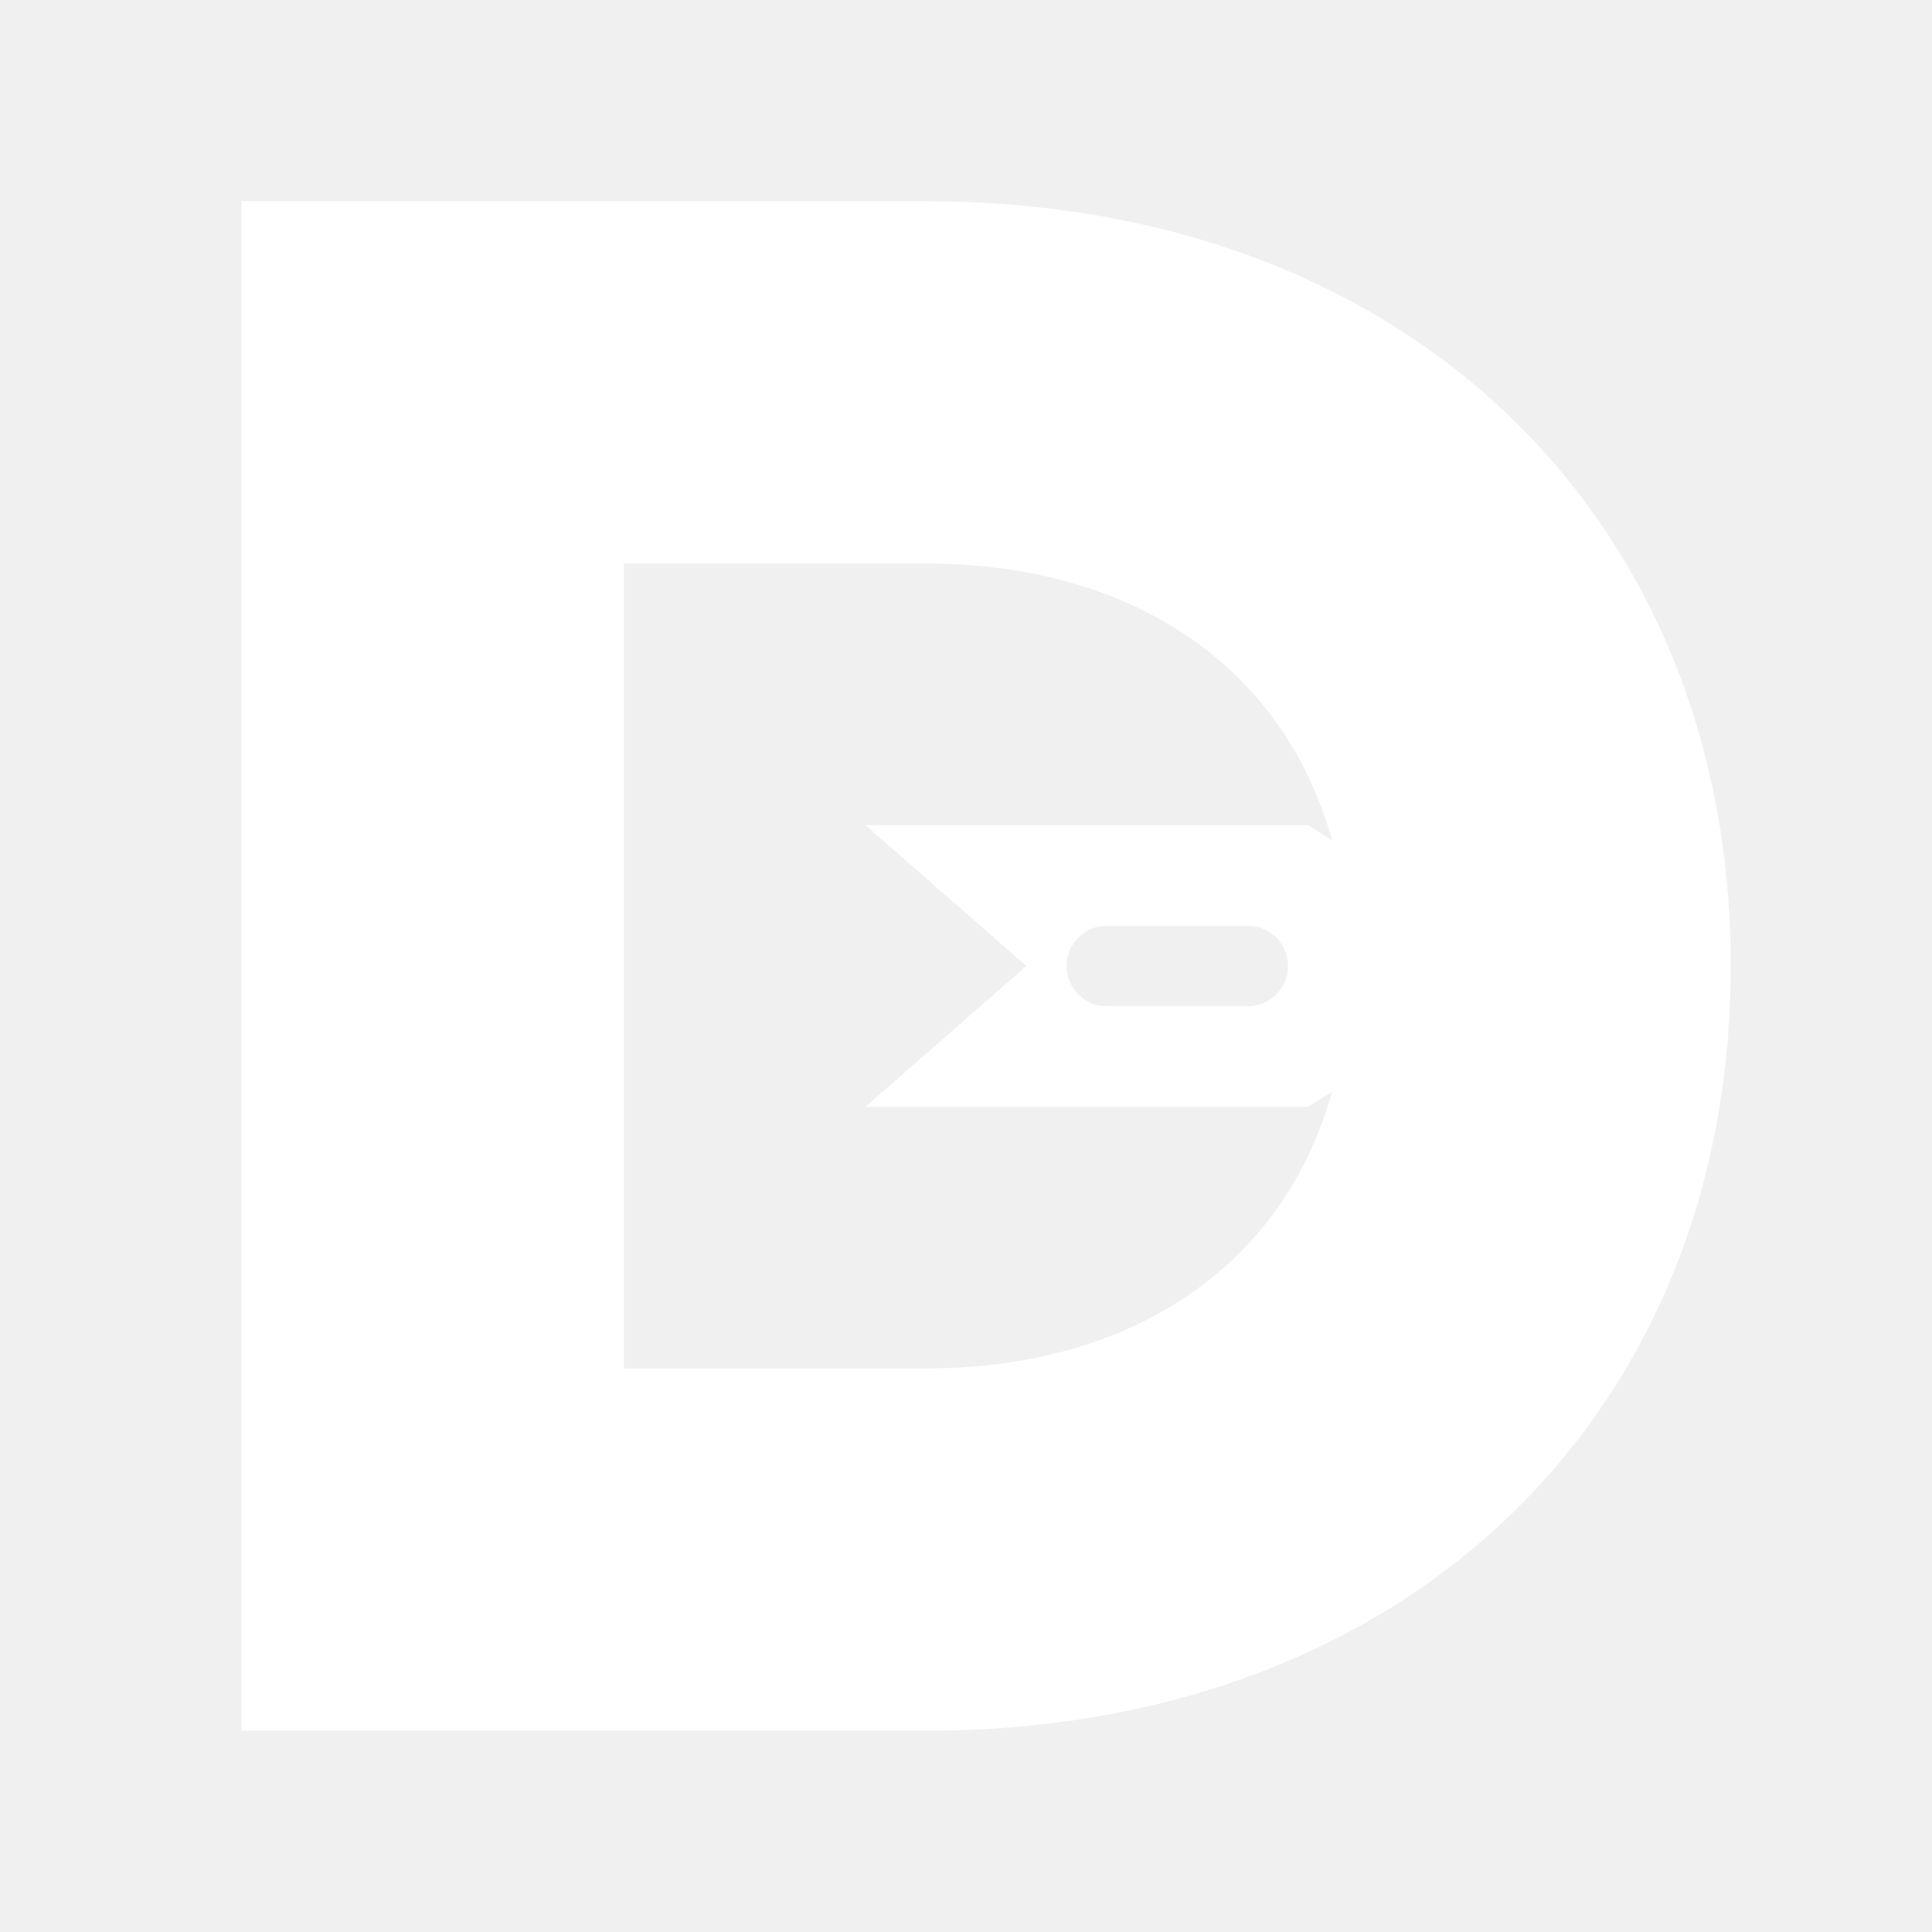
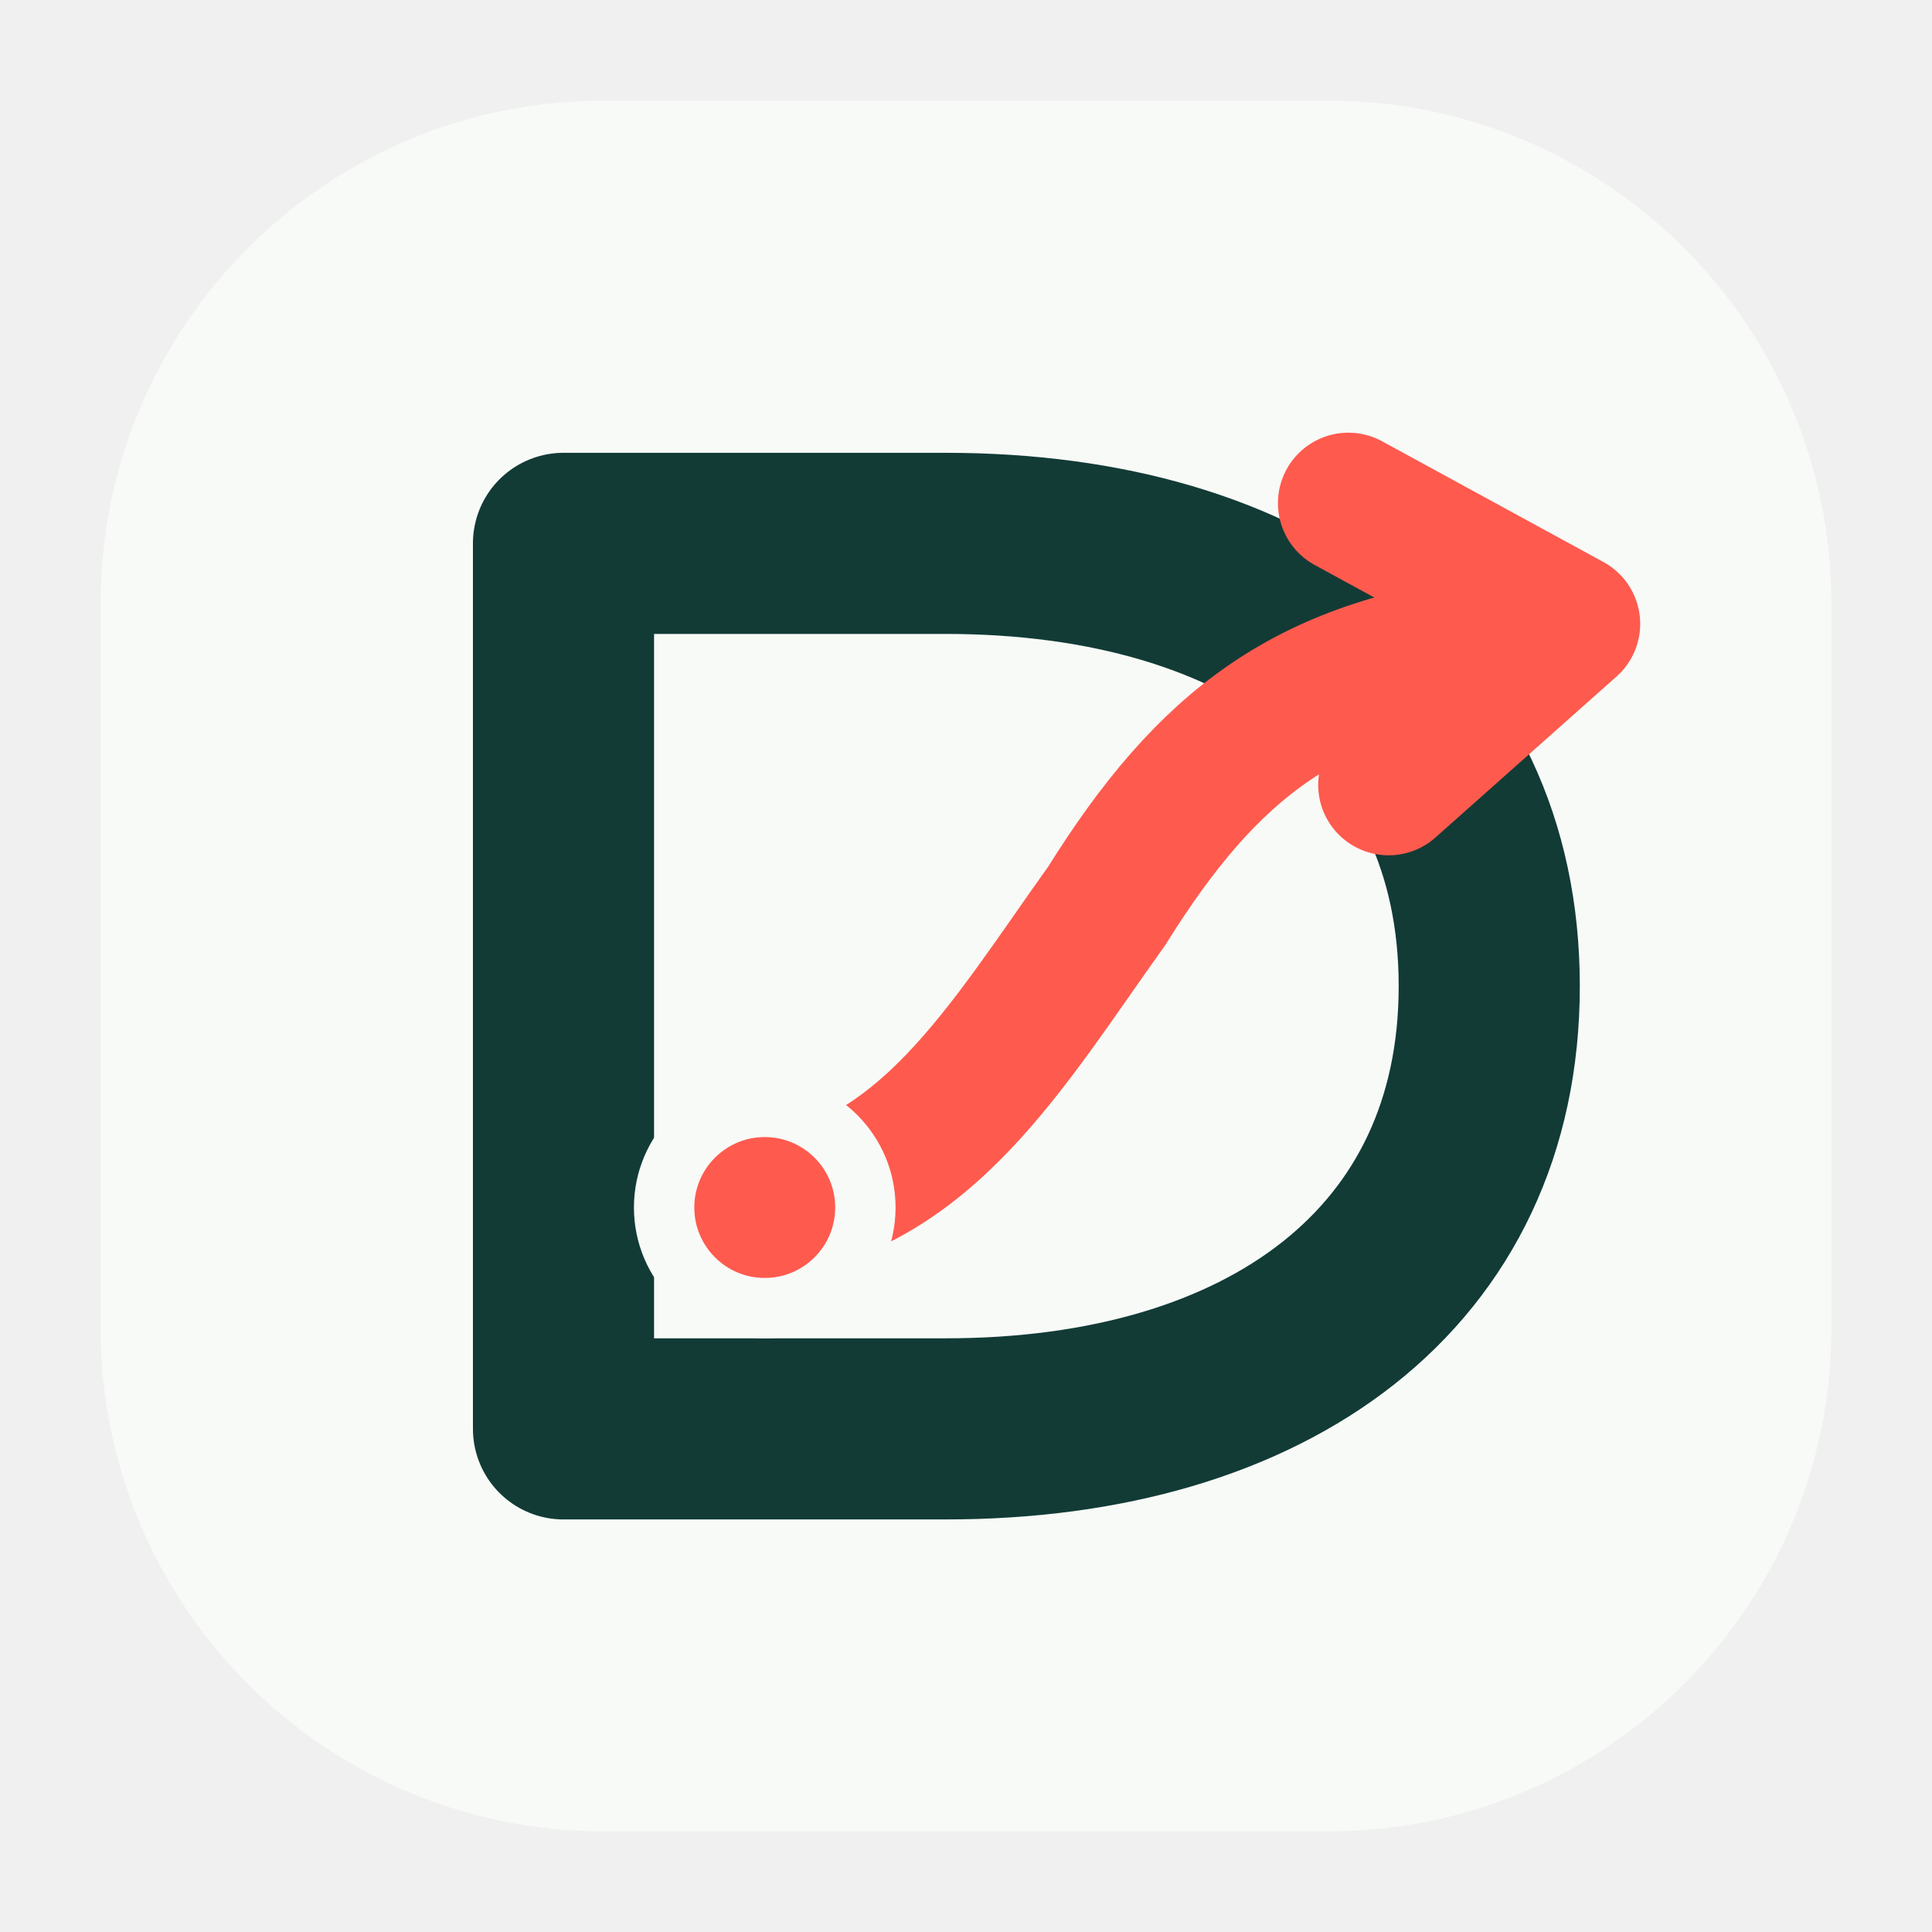
<svg xmlns="http://www.w3.org/2000/svg" width="96" height="96" viewBox="0 0 96 96" role="img" aria-labelledby="title desc">
-   <defs>
-     <mask id="lane-cut" maskUnits="userSpaceOnUse" x="0" y="0" width="96" height="96">
-       <rect width="96" height="96" fill="#fff" />
-       <rect x="53" y="46" width="11" height="4" rx="2" fill="#000" />
-     </mask>
-   </defs>
-   <g mask="url(#lane-cut)" fill="#fff">
-     <path fill-rule="evenodd" d="M12 10h34c24 0 40 15.8 40 38S70 86 46 86H12V10Zm19 18v40h15c12.6 0 21-7.7 21-20s-8.4-20-21-20H31Z" />
-     <path d="M43 41h22l11 7-11 7H43l8-7-8-7Z" />
-   </g>
+   <rect x="5" y="5" width="86" height="86" rx="25" fill="#F8FAF7" />
+   <path d="M28 70V27h19c16 0 27 8 27 22S63 71 47 71H28Z" fill="none" stroke="#123B36" stroke-width="9" stroke-linejoin="round" />
+   <path d="M38 60c8-1 12-8 17-15 5-8 10-12 20-13" fill="none" stroke="#FF5A4E" stroke-width="7" stroke-linecap="round" />
+   <path d="m67 25 11 6-9 8" fill="none" stroke="#FF5A4E" stroke-width="7" stroke-linecap="round" stroke-linejoin="round" />
+   <circle cx="38" cy="60" r="5" fill="#FF5A4E" stroke="#F8FAF7" stroke-width="3" />
</svg>
